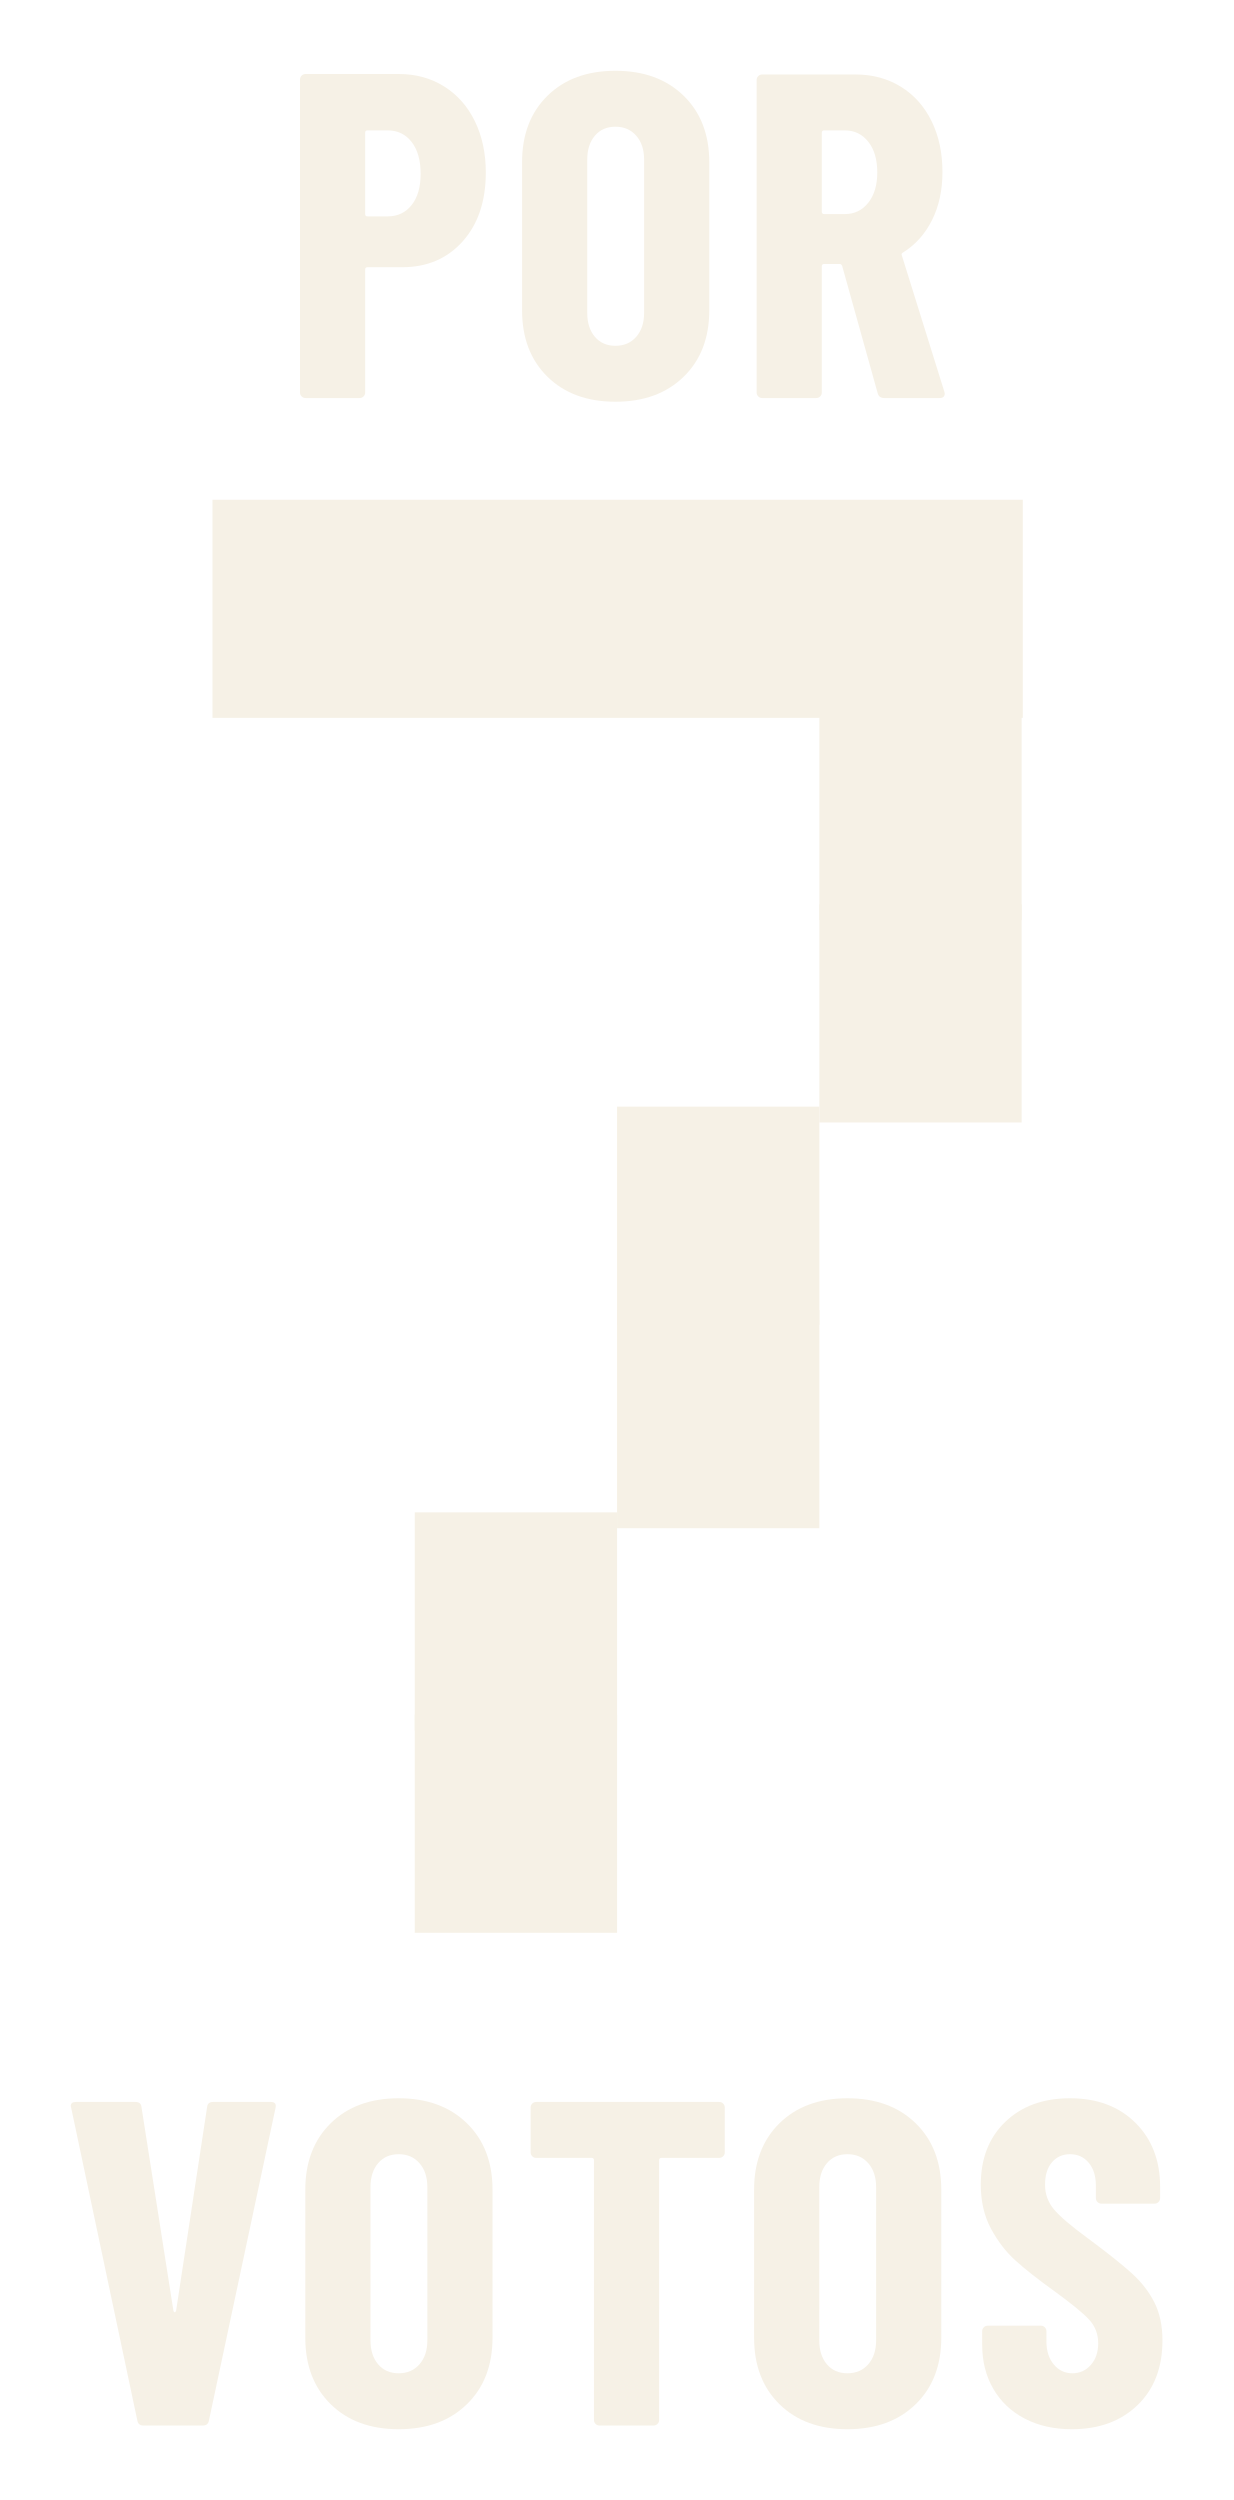
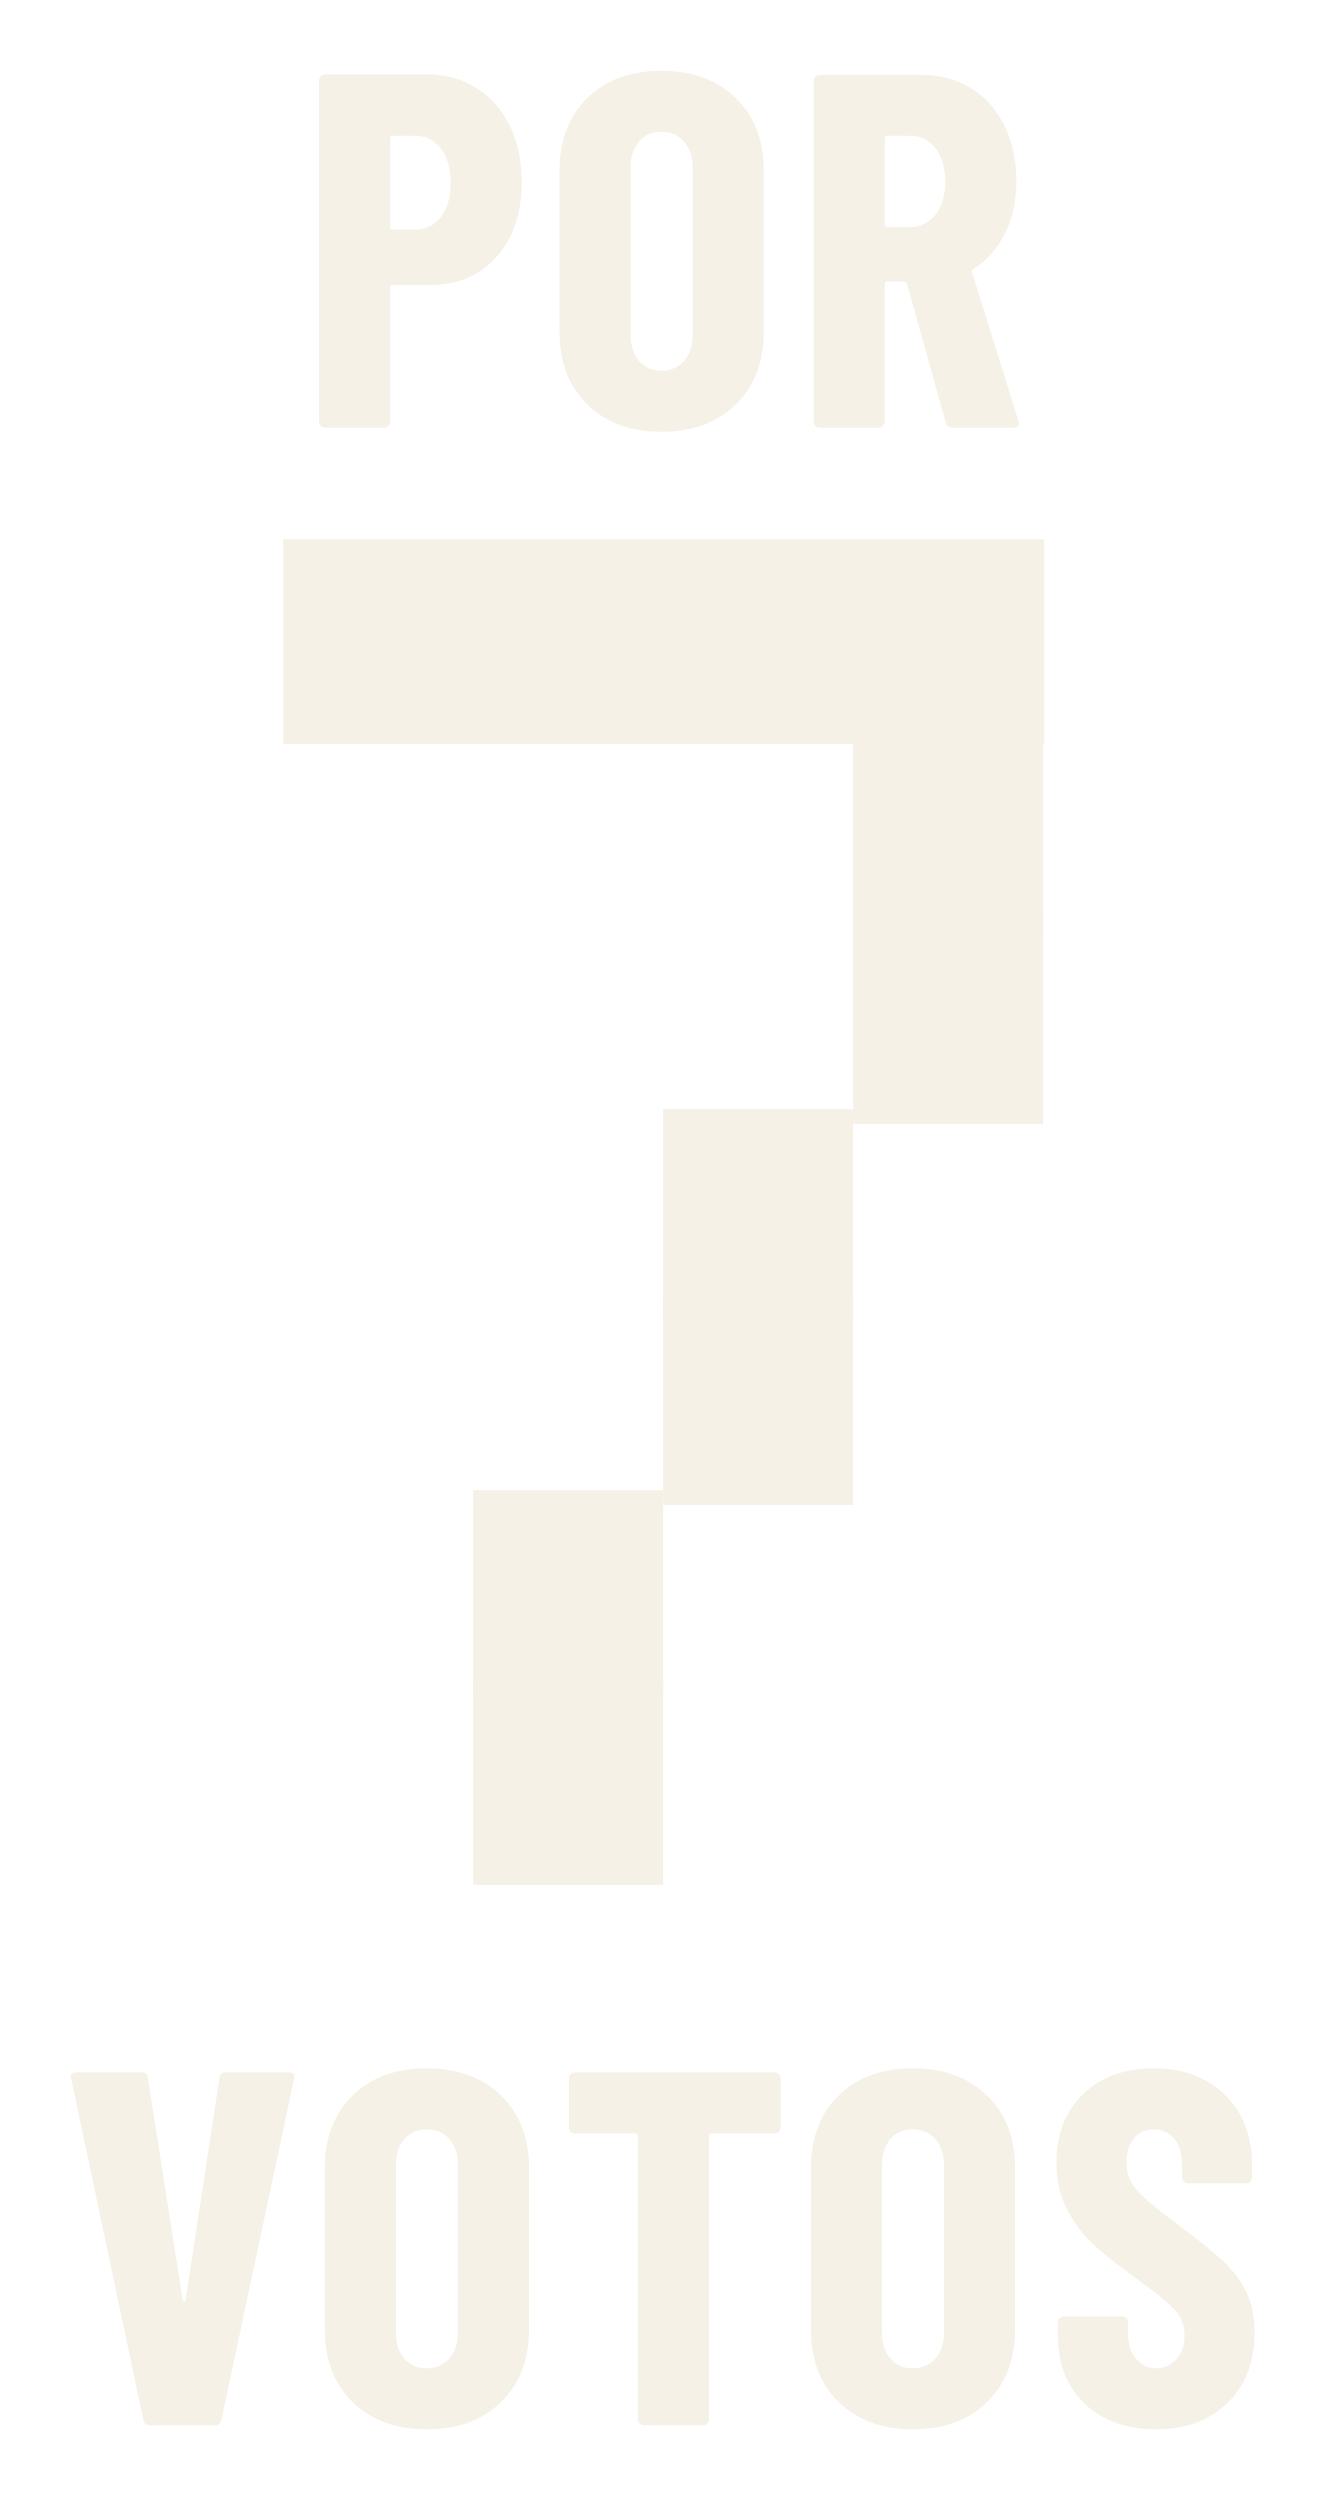
- <svg xmlns="http://www.w3.org/2000/svg" viewBox="445.4 239.48 109.12 221.21">
-   <path fill="#F6F1E6" d="M480.697 246.029Q482.947 246.029 484.705 247.133Q486.464 248.238 487.425 250.221Q488.386 252.205 488.386 254.741L488.386 254.741Q488.386 258.544 486.341 260.835Q484.296 263.125 480.984 263.125L480.984 263.125L477.916 263.125Q477.712 263.125 477.712 263.33L477.712 263.33L477.712 274.209Q477.712 274.414 477.568 274.557Q477.425 274.7 477.221 274.7L477.221 274.7L472.435 274.7Q472.231 274.7 472.088 274.557Q471.945 274.414 471.945 274.209L471.945 274.209L471.945 246.52Q471.945 246.315 472.088 246.172Q472.231 246.029 472.435 246.029L472.435 246.029L480.697 246.029M479.716 258.626Q481.024 258.626 481.822 257.624Q482.62 256.622 482.62 254.863L482.62 254.863Q482.62 253.064 481.822 252.041Q481.024 251.019 479.716 251.019L479.716 251.019L477.916 251.019Q477.712 251.019 477.712 251.223L477.712 251.223L477.712 258.422Q477.712 258.626 477.916 258.626L477.916 258.626L479.716 258.626" />
-   <path fill="#F6F1E6" transform="translate(1.000 0)" d="M498.857 275.027Q495.094 275.027 492.845 272.819Q490.595 270.61 490.595 266.929L490.595 266.929L490.595 253.841Q490.595 250.16 492.845 247.951Q495.094 245.743 498.857 245.743L498.857 245.743Q502.62 245.743 504.89 247.951Q507.16 250.16 507.16 253.841L507.16 253.841L507.16 266.929Q507.16 270.61 504.89 272.819Q502.62 275.027 498.857 275.027L498.857 275.027M498.857 270.078Q500.002 270.078 500.697 269.281Q501.393 268.483 501.393 267.174L501.393 267.174L501.393 253.596Q501.393 252.287 500.697 251.489Q500.002 250.692 498.857 250.692L498.857 250.692Q497.712 250.692 497.037 251.489Q496.362 252.287 496.362 253.596L496.362 253.596L496.362 267.174Q496.362 268.483 497.037 269.281Q497.712 270.078 498.857 270.078L498.857 270.078" />
-   <path fill="#F6F1E6" transform="translate(2.000 0)" d="M521.638 274.7Q521.188 274.7 521.066 274.291L521.066 274.291L517.916 263.003Q517.834 262.839 517.712 262.839L517.712 262.839L516.321 262.839Q516.117 262.839 516.117 263.043L516.117 263.043L516.117 274.209Q516.117 274.414 515.974 274.557Q515.83 274.7 515.626 274.7L515.626 274.7L510.841 274.7Q510.636 274.7 510.493 274.557Q510.35 274.414 510.35 274.209L510.35 274.209L510.35 246.561Q510.35 246.356 510.493 246.213Q510.636 246.07 510.841 246.07L510.841 246.07L519.102 246.07Q521.352 246.07 523.111 247.154Q524.869 248.238 525.83 250.201Q526.792 252.164 526.792 254.7L526.792 254.7Q526.792 257.113 525.871 258.953Q524.951 260.794 523.315 261.816L523.315 261.816Q523.233 261.857 523.192 261.919Q523.151 261.98 523.192 262.062L523.192 262.062L526.955 274.127L526.996 274.291Q526.996 274.7 526.546 274.7L526.546 274.7L521.638 274.7M516.321 251.019Q516.117 251.019 516.117 251.223L516.117 251.223L516.117 258.217Q516.117 258.422 516.321 258.422L516.321 258.422L518.162 258.422Q519.43 258.422 520.227 257.42Q521.025 256.418 521.025 254.741L521.025 254.741Q521.025 253.023 520.227 252.021Q519.43 251.019 518.162 251.019L518.162 251.019L516.321 251.019" />
-   <g transform="translate(464.2 283.7)" fill="#F6F1E6">
+ <svg xmlns="http://www.w3.org/2000/svg" viewBox="437.52 239.6 124.87 235.54">
+   <path fill="#F6F1E6" d="M477.744 246.602Q480.356 246.602 482.399 247.885Q484.441 249.167 485.558 251.471Q486.674 253.775 486.674 256.72L486.674 256.72Q486.674 261.137 484.299 263.797Q481.924 266.457 478.076 266.457L478.076 266.457L474.514 266.457Q474.276 266.457 474.276 266.695L474.276 266.695L474.276 279.33Q474.276 279.567 474.11 279.734Q473.944 279.9 473.706 279.9L473.706 279.9L468.149 279.9Q467.911 279.9 467.745 279.734Q467.579 279.567 467.579 279.33L467.579 279.33L467.579 247.172Q467.579 246.935 467.745 246.769Q467.911 246.602 468.149 246.602L468.149 246.602L477.744 246.602M476.604 261.232Q478.124 261.232 479.05 260.069Q479.976 258.905 479.976 256.862L479.976 256.862Q479.976 254.772 479.05 253.585Q478.124 252.397 476.604 252.397L476.604 252.397L474.514 252.397Q474.276 252.397 474.276 252.635L474.276 252.635L474.276 260.995Q474.276 261.232 474.514 261.232L474.514 261.232L476.604 261.232" />
+   <path fill="#F6F1E6" transform="translate(1.000 0)" d="M498.834 280.28Q494.464 280.28 491.851 277.715Q489.239 275.15 489.239 270.875L489.239 270.875L489.239 255.675Q489.239 251.4 491.851 248.835Q494.464 246.27 498.834 246.27L498.834 246.27Q503.204 246.27 505.84 248.835Q508.476 251.4 508.476 255.675L508.476 255.675L508.476 270.875Q508.476 275.15 505.84 277.715Q503.204 280.28 498.834 280.28L498.834 280.28M498.834 274.532Q500.164 274.532 500.971 273.606Q501.779 272.68 501.779 271.16L501.779 271.16L501.779 255.39Q501.779 253.87 500.971 252.944Q500.164 252.017 498.834 252.017L498.834 252.017Q497.504 252.017 496.72 252.944Q495.936 253.87 495.936 255.39L495.936 255.39L495.936 271.16Q495.936 272.68 496.72 273.606Q497.504 274.532 498.834 274.532L498.834 274.532" />
+   <path fill="#F6F1E6" transform="translate(2.000 0)" d="M525.291 279.9Q524.769 279.9 524.626 279.425L524.626 279.425L520.969 266.315Q520.874 266.125 520.731 266.125L520.731 266.125L519.116 266.125Q518.879 266.125 518.879 266.362L518.879 266.362L518.879 279.33Q518.879 279.567 518.712 279.734Q518.546 279.9 518.309 279.9L518.309 279.9L512.751 279.9Q512.514 279.9 512.347 279.734Q512.181 279.567 512.181 279.33L512.181 279.33L512.181 247.22Q512.181 246.982 512.347 246.816Q512.514 246.65 512.751 246.65L512.751 246.65L522.346 246.65Q524.959 246.65 527.001 247.909Q529.044 249.167 530.16 251.447Q531.276 253.727 531.276 256.672L531.276 256.672Q531.276 259.475 530.207 261.612Q529.139 263.75 527.239 264.938L527.239 264.938Q527.144 264.985 527.096 265.056Q527.049 265.127 527.096 265.222L527.096 265.222L531.466 279.235L531.514 279.425Q531.514 279.9 530.991 279.9L530.991 279.9L525.291 279.9M519.116 252.397Q518.879 252.397 518.879 252.635L518.879 252.635L518.879 260.757Q518.879 260.995 519.116 260.995L519.116 260.995L521.254 260.995Q522.726 260.995 523.652 259.831Q524.579 258.667 524.579 256.72L524.579 256.72Q524.579 254.725 523.652 253.561Q522.726 252.397 521.254 252.397L521.254 252.397L519.116 252.397" />
+   <g transform="translate(464.2 290.4)" fill="#F6F1E6">
    <rect x="0.0" y="0.0" width="71.7" height="19.3" />
    <rect x="53.7" y="17.9" width="17.9" height="19.3" />
    <rect x="53.7" y="35.8" width="17.9" height="19.3" />
    <rect x="35.8" y="53.7" width="17.9" height="19.3" />
    <rect x="35.8" y="71.7" width="17.9" height="19.3" />
    <rect x="17.9" y="89.6" width="17.9" height="19.3" />
    <rect x="17.9" y="107.5" width="17.9" height="19.3" />
  </g>
-   <path fill="#F6F1E6" d="M458.082 454.1Q457.632 454.1 457.55 453.65L457.55 453.65L451.701 426.002L451.66 425.838Q451.66 425.47 452.11 425.47L452.11 425.47L457.386 425.47Q457.877 425.47 457.918 425.92L457.918 425.92L460.74 443.916Q460.781 444.079 460.863 444.079Q460.945 444.079 460.986 443.916L460.986 443.916L463.726 425.92Q463.767 425.47 464.257 425.47L464.257 425.47L469.37 425.47Q469.902 425.47 469.779 426.002L469.779 426.002L463.889 453.65Q463.808 454.1 463.358 454.1L463.358 454.1L458.082 454.1" />
-   <path fill="#F6F1E6" transform="translate(1.000 0)" d="M479.677 454.427Q475.914 454.427 473.665 452.219Q471.415 450.01 471.415 446.329L471.415 446.329L471.415 433.241Q471.415 429.56 473.665 427.351Q475.914 425.143 479.677 425.143L479.677 425.143Q483.44 425.143 485.71 427.351Q487.98 429.56 487.98 433.241L487.98 433.241L487.98 446.329Q487.98 450.01 485.71 452.219Q483.44 454.427 479.677 454.427L479.677 454.427M479.677 449.478Q480.822 449.478 481.517 448.681Q482.213 447.883 482.213 446.574L482.213 446.574L482.213 432.996Q482.213 431.687 481.517 430.889Q480.822 430.092 479.677 430.092L479.677 430.092Q478.532 430.092 477.857 430.889Q477.182 431.687 477.182 432.996L477.182 432.996L477.182 446.574Q477.182 447.883 477.857 448.681Q478.532 449.478 479.677 449.478L479.677 449.478" />
-   <path fill="#F6F1E6" transform="translate(2.000 0)" d="M507.039 425.47Q507.243 425.47 507.387 425.613Q507.53 425.756 507.53 425.961L507.53 425.961L507.53 429.928Q507.53 430.133 507.387 430.276Q507.243 430.419 507.039 430.419L507.039 430.419L501.926 430.419Q501.722 430.419 501.722 430.623L501.722 430.623L501.722 453.609Q501.722 453.814 501.579 453.957Q501.436 454.1 501.231 454.1L501.231 454.1L496.446 454.1Q496.241 454.1 496.098 453.957Q495.955 453.814 495.955 453.609L495.955 453.609L495.955 430.623Q495.955 430.419 495.751 430.419L495.751 430.419L490.843 430.419Q490.638 430.419 490.495 430.276Q490.352 430.133 490.352 429.928L490.352 429.928L490.352 425.961Q490.352 425.756 490.495 425.613Q490.638 425.47 490.843 425.47L490.843 425.47L507.039 425.47" />
-   <path fill="#F6F1E6" transform="translate(3.000 0)" d="M517.387 454.427Q513.624 454.427 511.374 452.219Q509.125 450.01 509.125 446.329L509.125 446.329L509.125 433.241Q509.125 429.56 511.374 427.351Q513.624 425.143 517.387 425.143L517.387 425.143Q521.149 425.143 523.419 427.351Q525.689 429.56 525.689 433.241L525.689 433.241L525.689 446.329Q525.689 450.01 523.419 452.219Q521.149 454.427 517.387 454.427L517.387 454.427M517.387 449.478Q518.532 449.478 519.227 448.681Q519.922 447.883 519.922 446.574L519.922 446.574L519.922 432.996Q519.922 431.687 519.227 430.889Q518.532 430.092 517.387 430.092L517.387 430.092Q516.241 430.092 515.567 430.889Q514.892 431.687 514.892 432.996L514.892 432.996L514.892 446.574Q514.892 447.883 515.567 448.681Q516.241 449.478 517.387 449.478L517.387 449.478" />
-   <path fill="#F6F1E6" transform="translate(4.000 0)" d="M536.241 454.427Q533.869 454.427 532.07 453.487Q530.27 452.546 529.288 450.848Q528.307 449.151 528.307 446.942L528.307 446.942L528.307 445.756Q528.307 445.552 528.45 445.409Q528.593 445.266 528.798 445.266L528.798 445.266L533.501 445.266Q533.706 445.266 533.849 445.409Q533.992 445.552 533.992 445.756L533.992 445.756L533.992 446.656Q533.992 447.924 534.646 448.701Q535.301 449.478 536.282 449.478L536.282 449.478Q537.264 449.478 537.918 448.742Q538.573 448.006 538.573 446.82L538.573 446.82Q538.573 445.593 537.755 444.713Q536.937 443.834 534.565 442.116L534.565 442.116Q532.52 440.644 531.252 439.499Q529.984 438.353 529.084 436.677Q528.184 435 528.184 432.791L528.184 432.791Q528.184 429.315 530.352 427.229Q532.52 425.143 536.078 425.143L536.078 425.143Q539.677 425.143 541.865 427.311Q544.053 429.478 544.053 432.996L544.053 432.996L544.053 433.977Q544.053 434.182 543.91 434.325Q543.767 434.468 543.563 434.468L543.563 434.468L538.859 434.468Q538.655 434.468 538.511 434.325Q538.368 434.182 538.368 433.977L538.368 433.977L538.368 432.873Q538.368 431.605 537.734 430.848Q537.1 430.092 536.078 430.092L536.078 430.092Q535.096 430.092 534.483 430.807Q533.869 431.523 533.869 432.791L533.869 432.791Q533.869 434.018 534.646 434.959Q535.423 435.9 537.714 437.576L537.714 437.576Q540.25 439.458 541.538 440.623Q542.826 441.789 543.542 443.2Q544.258 444.611 544.258 446.574L544.258 446.574Q544.258 450.174 542.049 452.3Q539.841 454.427 536.241 454.427L536.241 454.427" />
+   <path fill="#F6F1E6" d="M451.64 468.1Q451.118 468.1 451.022 467.578L451.022 467.578L444.23 435.468L444.183 435.278Q444.183 434.85 444.705 434.85L444.705 434.85L450.832 434.85Q451.402 434.85 451.45 435.373L451.45 435.373L454.727 456.273Q454.775 456.463 454.87 456.463Q454.965 456.463 455.012 456.273L455.012 456.273L458.195 435.373Q458.243 434.85 458.813 434.85L458.813 434.85L464.75 434.85Q465.368 434.85 465.225 435.468L465.225 435.468L458.385 467.578Q458.29 468.1 457.767 468.1L457.767 468.1L451.64 468.1" />
+   <path fill="#F6F1E6" transform="translate(1.000 0)" d="M476.72 468.48Q472.35 468.48 469.738 465.915Q467.125 463.35 467.125 459.075L467.125 459.075L467.125 443.875Q467.125 439.6 469.738 437.035Q472.35 434.47 476.72 434.47L476.72 434.47Q481.09 434.47 483.726 437.035Q486.363 439.6 486.363 443.875L486.363 443.875L486.363 459.075Q486.363 463.35 483.726 465.915Q481.09 468.48 476.72 468.48L476.72 468.48M476.72 462.733Q478.05 462.733 478.858 461.806Q479.665 460.88 479.665 459.36L479.665 459.36L479.665 443.59Q479.665 442.07 478.858 441.144Q478.05 440.218 476.72 440.218L476.72 440.218Q475.39 440.218 474.606 441.144Q473.822 442.07 473.822 443.59L473.822 443.59L473.822 459.36Q473.822 460.88 474.606 461.806Q475.39 462.733 476.72 462.733L476.72 462.733" />
+   <path fill="#F6F1E6" transform="translate(2.000 0)" d="M508.497 434.85Q508.735 434.85 508.901 435.016Q509.067 435.183 509.067 435.42L509.067 435.42L509.067 440.028Q509.067 440.265 508.901 440.431Q508.735 440.598 508.497 440.598L508.497 440.598L502.56 440.598Q502.322 440.598 502.322 440.835L502.322 440.835L502.322 467.53Q502.322 467.768 502.156 467.934Q501.99 468.1 501.752 468.1L501.752 468.1L496.195 468.1Q495.957 468.1 495.791 467.934Q495.625 467.768 495.625 467.53L495.625 467.53L495.625 440.835Q495.625 440.598 495.387 440.598L495.387 440.598L489.687 440.598Q489.45 440.598 489.284 440.431Q489.117 440.265 489.117 440.028L489.117 440.028L489.117 435.42Q489.117 435.183 489.284 435.016Q489.45 434.85 489.687 434.85L489.687 434.85L508.497 434.85" />
+   <path fill="#F6F1E6" transform="translate(3.000 0)" d="M520.515 468.48Q516.145 468.48 513.533 465.915Q510.92 463.35 510.92 459.075L510.92 459.075L510.92 443.875Q510.92 439.6 513.533 437.035Q516.145 434.47 520.515 434.47L520.515 434.47Q524.885 434.47 527.521 437.035Q530.158 439.6 530.158 443.875L530.158 443.875L530.158 459.075Q530.158 463.35 527.521 465.915Q524.885 468.48 520.515 468.48L520.515 468.48M520.515 462.733Q521.845 462.733 522.653 461.806Q523.46 460.88 523.46 459.36L523.46 459.36L523.46 443.59Q523.46 442.07 522.653 441.144Q521.845 440.218 520.515 440.218L520.515 440.218Q519.185 440.218 518.401 441.144Q517.618 442.07 517.618 443.59L517.618 443.59L517.618 459.36Q517.618 460.88 518.401 461.806Q519.185 462.733 520.515 462.733L520.515 462.733" />
+   <path fill="#F6F1E6" transform="translate(4.000 0)" d="M542.413 468.48Q539.658 468.48 537.567 467.388Q535.478 466.295 534.338 464.324Q533.197 462.353 533.197 459.788L533.197 459.788L533.197 458.41Q533.197 458.173 533.364 458.006Q533.53 457.84 533.768 457.84L533.768 457.84L539.23 457.84Q539.468 457.84 539.634 458.006Q539.8 458.173 539.8 458.41L539.8 458.41L539.8 459.455Q539.8 460.928 540.56 461.83Q541.32 462.733 542.46 462.733L542.46 462.733Q543.6 462.733 544.36 461.877Q545.12 461.023 545.12 459.645L545.12 459.645Q545.12 458.22 544.17 457.199Q543.22 456.178 540.465 454.183L540.465 454.183Q538.09 452.473 536.618 451.143Q535.145 449.813 534.1 447.865Q533.055 445.918 533.055 443.353L533.055 443.353Q533.055 439.315 535.572 436.893Q538.09 434.47 542.223 434.47L542.223 434.47Q546.403 434.47 548.944 436.988Q551.485 439.505 551.485 443.59L551.485 443.59L551.485 444.73Q551.485 444.968 551.319 445.134Q551.153 445.3 550.915 445.3L550.915 445.3L545.452 445.3Q545.215 445.3 545.049 445.134Q544.883 444.968 544.883 444.73L544.883 444.73L544.883 443.448Q544.883 441.975 544.146 441.096Q543.41 440.218 542.223 440.218L542.223 440.218Q541.082 440.218 540.37 441.049Q539.658 441.88 539.658 443.353L539.658 443.353Q539.658 444.778 540.56 445.87Q541.463 446.963 544.123 448.91L544.123 448.91Q547.067 451.095 548.564 452.449Q550.06 453.803 550.891 455.441Q551.723 457.08 551.723 459.36L551.723 459.36Q551.723 463.54 549.158 466.01Q546.593 468.48 542.413 468.48L542.413 468.48" />
</svg>
